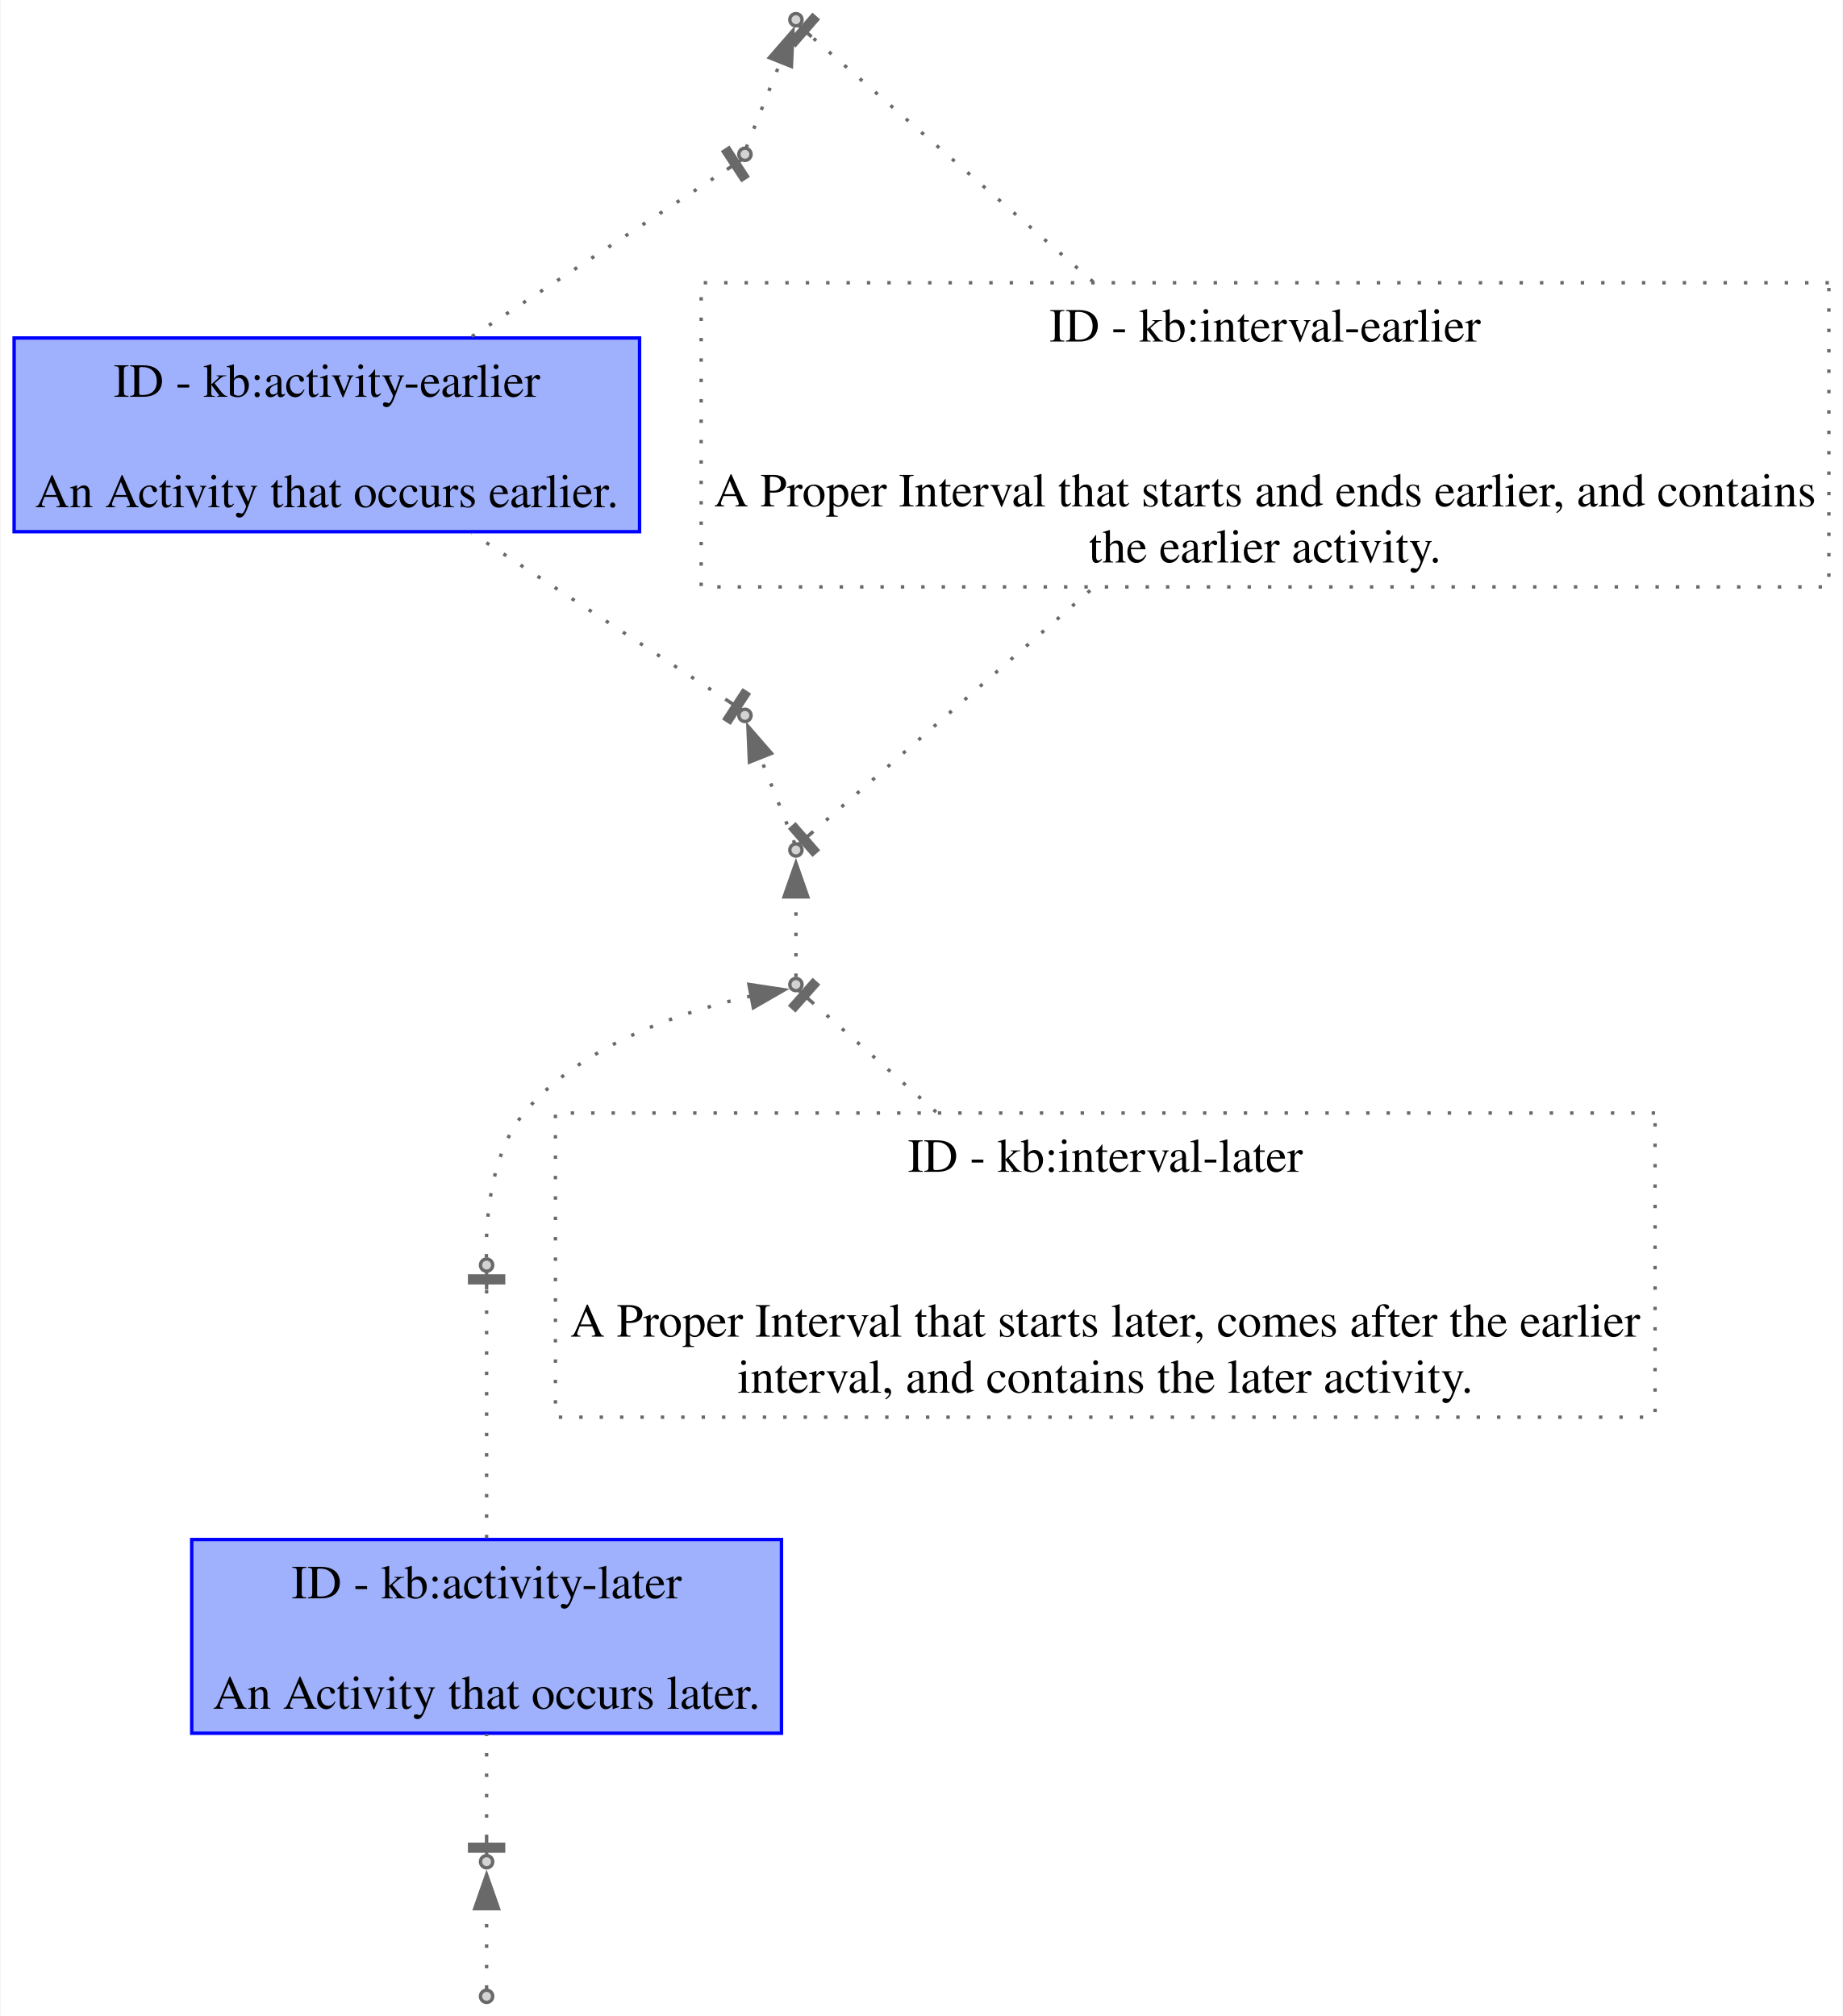
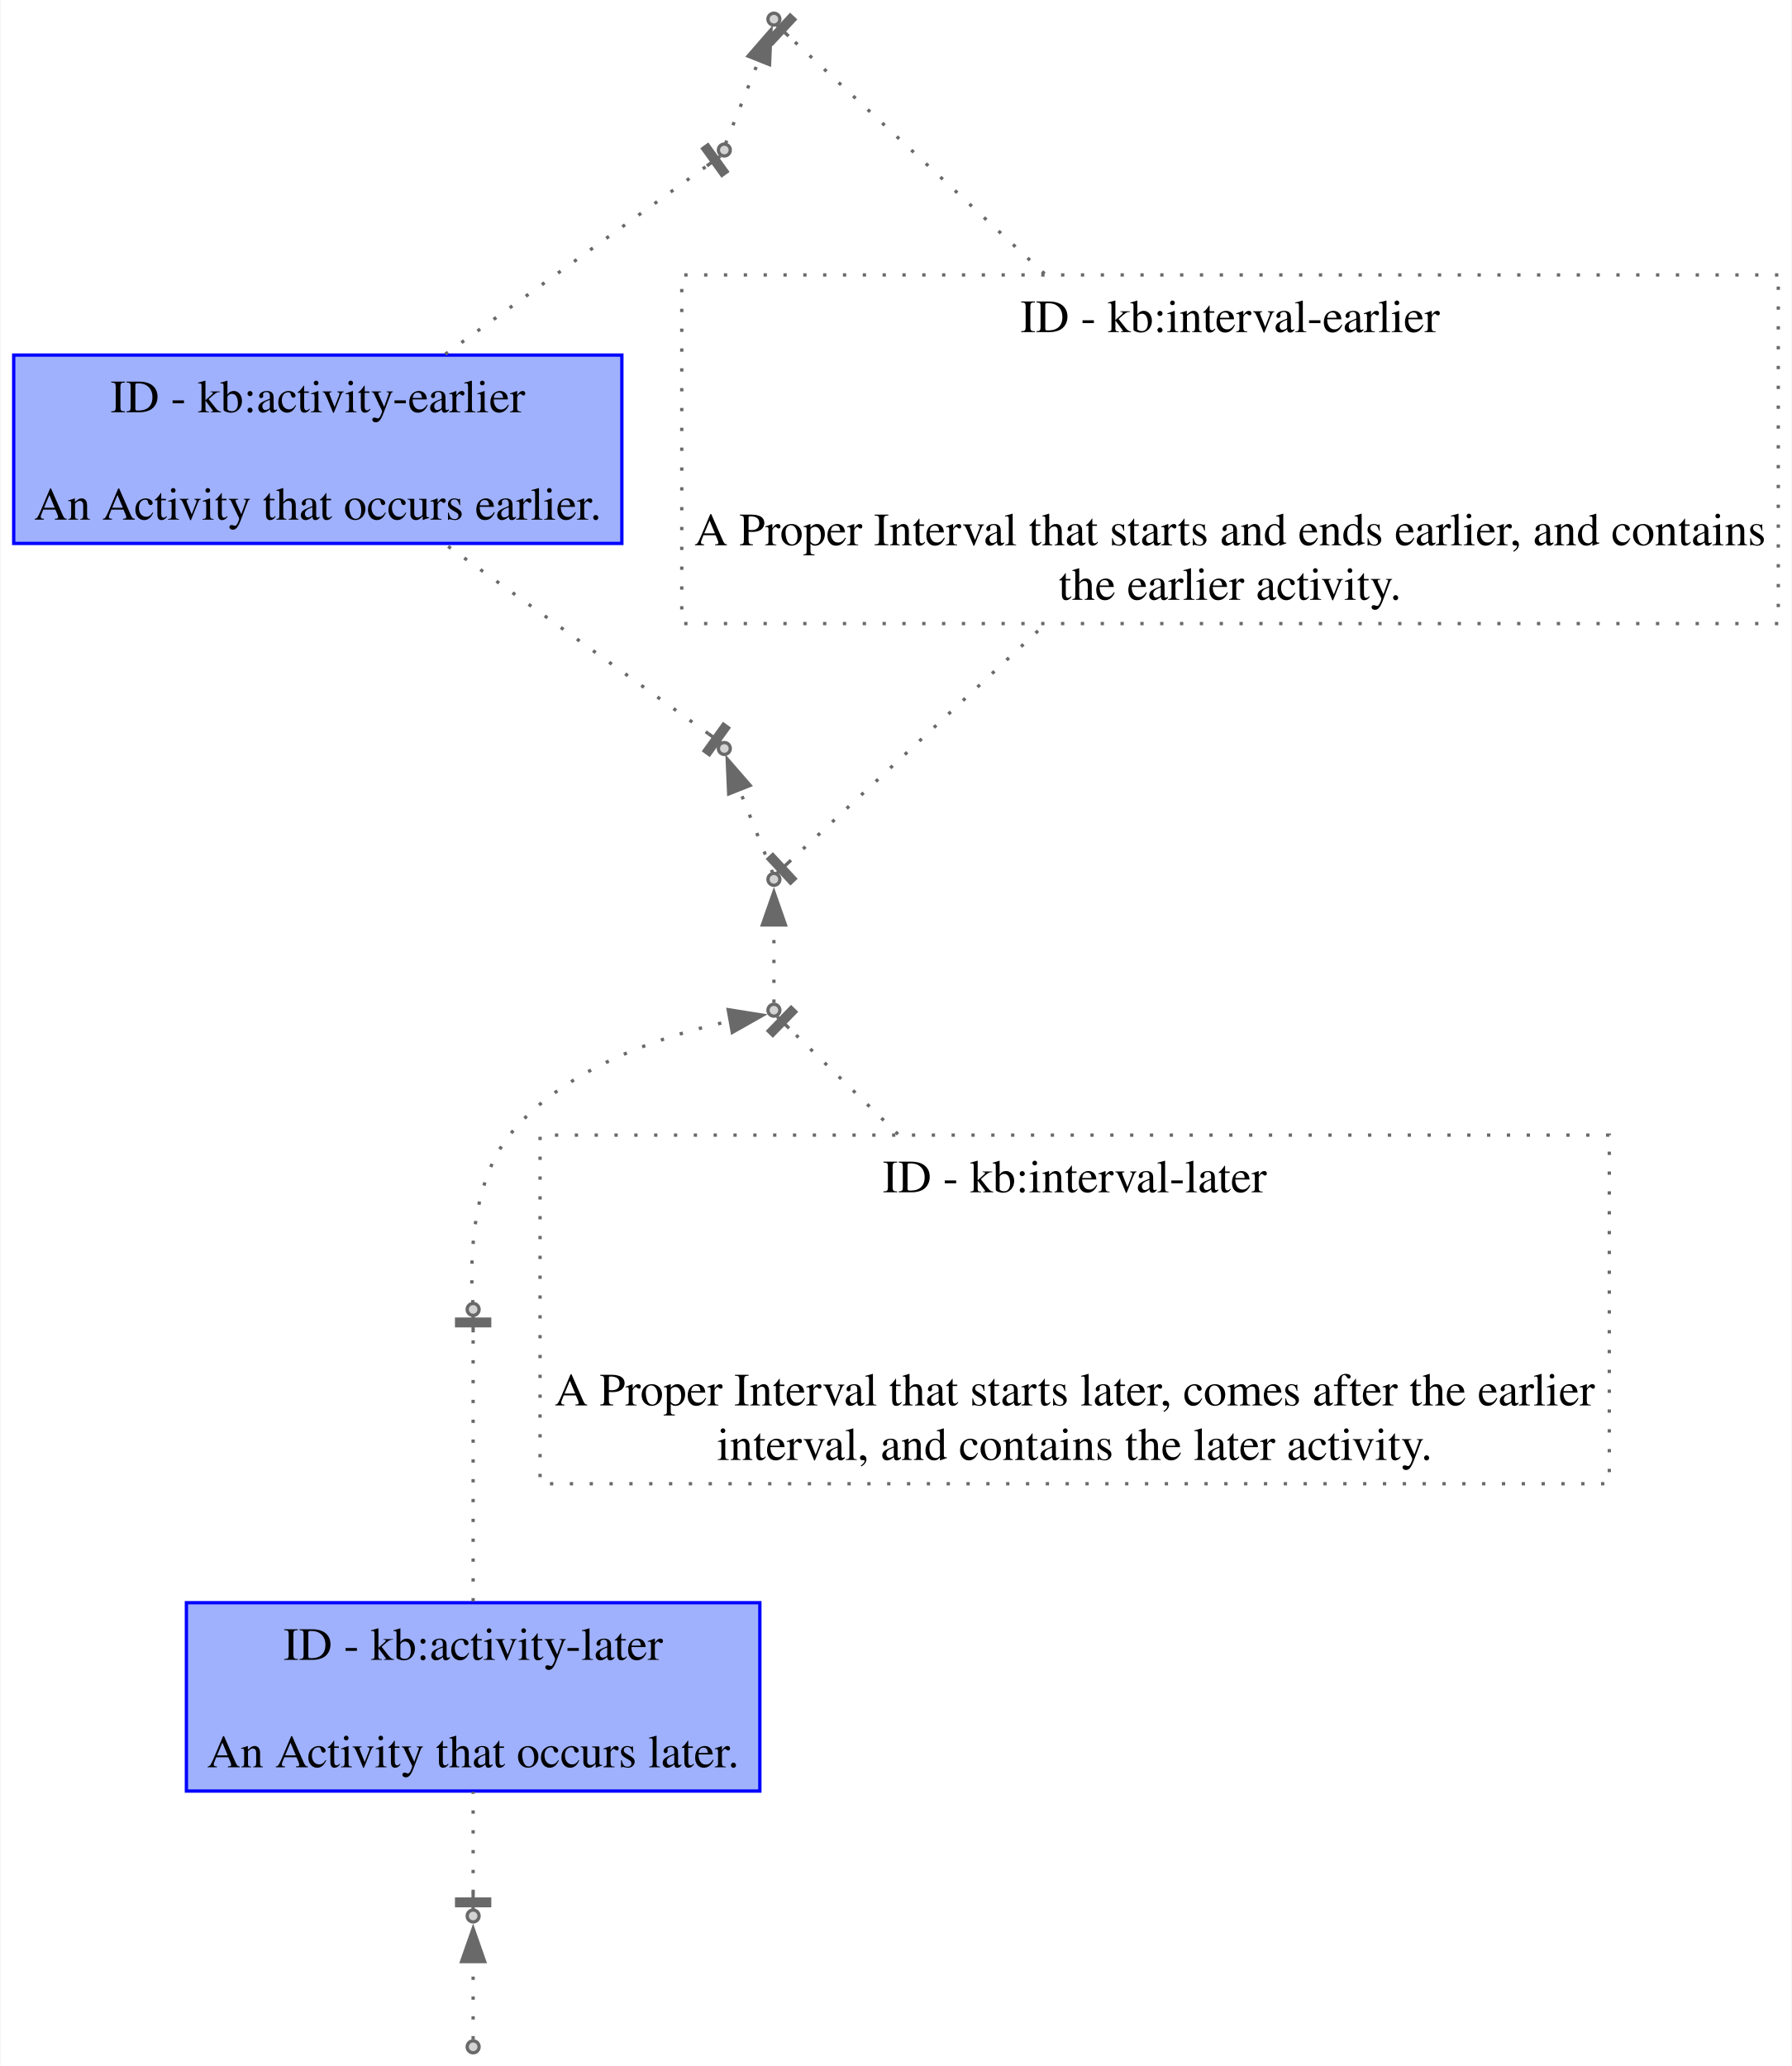
- <svg xmlns="http://www.w3.org/2000/svg" xmlns:xlink="http://www.w3.org/1999/xlink" width="542pt" height="593pt" viewBox="0.00 0.00 541.88 593.20">
-   <g id="graph0" class="graph" transform="scale(1 1) rotate(0) translate(4 589.2)">
-     <polygon fill="white" stroke="none" points="-4,4 -4,-589.2 537.88,-589.2 537.88,4 -4,4" />
+ <svg xmlns="http://www.w3.org/2000/svg" xmlns:xlink="http://www.w3.org/1999/xlink" width="542pt" height="625pt" viewBox="0.00 0.00 541.88 625.20">
+   <g id="graph0" class="graph" transform="scale(1 1) rotate(0) translate(4 621.2)">
+     <polygon fill="white" stroke="none" points="-4,4 -4,-621.2 537.88,-621.2 537.88,4 -4,4" />
    <g id="node1" class="node">
      <g id="a_node1">
        <a xlink:title="ID - urn:example:activity-earlier">
-           <polygon fill="#9fb1fc" stroke="#0000ff" points="184,-489.75 0,-489.75 0,-432.75 184,-432.75 184,-489.75" />
-           <text text-anchor="middle" x="92" y="-472.45" font-family="Times,serif" font-size="14.00">ID - kb:activity-earlier</text>
-           <text text-anchor="middle" x="92" y="-439.95" font-family="Times,serif" font-size="14.00">An Activity that occurs earlier.</text>
+           <polygon fill="#9fb1fc" stroke="#0000ff" points="184,-513.75 0,-513.75 0,-456.75 184,-456.75 184,-513.75" />
+           <text text-anchor="middle" x="92" y="-496.45" font-family="Times,serif" font-size="14.00">ID - kb:activity-earlier</text>
+           <text text-anchor="middle" x="92" y="-463.95" font-family="Times,serif" font-size="14.00">An Activity that occurs earlier.</text>
        </a>
      </g>
    </g>
    <g id="node10" class="node">
      <g id="a_node10">
        <a xlink:title="Start of urn:example:activity-earlier">
-           <ellipse fill="lightgray" stroke="dimgray" cx="215" cy="-543.8" rx="1.8" ry="1.8" />
+           <ellipse fill="lightgray" stroke="dimgray" cx="215" cy="-575.8" rx="1.8" ry="1.8" />
        </a>
      </g>
    </g>
    <g id="edge9" class="edge">
-       <path fill="none" stroke="dimgray" stroke-dasharray="1,5" d="M134.67,-490.2C162.84,-508.64 196.85,-530.91 209.72,-539.34" />
-       <polygon fill="dimgray" stroke="dimgray" points="215.77,-537.32 210.29,-545.69 208.61,-544.59 214.09,-536.23 215.77,-537.32" />
-       <polyline fill="none" stroke="dimgray" points="213.86,-542.06 209.68,-539.32" />
+       <path fill="none" stroke="dimgray" stroke-dasharray="1,5" d="M130.58,-514.02C159.7,-534.98 196.81,-561.7 210.04,-571.23" />
+       <polygon fill="dimgray" stroke="dimgray" points="215.88,-569.28 210.04,-577.39 208.42,-576.22 214.26,-568.11 215.88,-569.28" />
+       <polyline fill="none" stroke="dimgray" points="213.78,-573.92 209.72,-571" />
    </g>
    <g id="node2" class="node">
      <g id="a_node2">
        <a xlink:title="ID - urn:example:activity-later">
          <polygon fill="#9fb1fc" stroke="#0000ff" points="225.75,-136.2 52.25,-136.2 52.25,-79.2 225.75,-79.2 225.75,-136.2" />
          <text text-anchor="middle" x="139" y="-118.9" font-family="Times,serif" font-size="14.00">ID - kb:activity-later</text>
          <text text-anchor="middle" x="139" y="-86.4" font-family="Times,serif" font-size="14.00">An Activity that occurs later.</text>
        </a>
      </g>
    </g>
    <g id="node9" class="node">
      <g id="a_node9">
        <a xlink:title="Start of urn:example:activity-later">
-           <ellipse fill="lightgray" stroke="dimgray" cx="139" cy="-216.95" rx="1.8" ry="1.8" />
+           <ellipse fill="lightgray" stroke="dimgray" cx="139" cy="-224.95" rx="1.8" ry="1.8" />
        </a>
      </g>
    </g>
    <g id="edge8" class="edge">
-       <path fill="none" stroke="dimgray" stroke-dasharray="1,5" d="M139,-136.6C139,-161.57 139,-196.3 139,-210.03" />
-       <polygon fill="dimgray" stroke="dimgray" points="144,-213.75 134,-213.75 134,-211.75 144,-211.75 144,-213.75" />
-       <polyline fill="none" stroke="dimgray" points="139,-214.75 139,-209.75" />
+       <path fill="none" stroke="dimgray" stroke-dasharray="1,5" d="M139,-136.6C139,-163.87 139,-203.36 139,-218.11" />
+       <polygon fill="dimgray" stroke="dimgray" points="144,-222.01 134,-222.01 134,-220.01 144,-220.01 144,-222.01" />
+       <polyline fill="none" stroke="dimgray" points="139,-223.01 139,-218.01" />
    </g>
    <g id="node3" class="node">
      <g id="a_node3">
        <a xlink:title="End of urn:example:activity-earlier">
-           <ellipse fill="lightgray" stroke="dimgray" cx="215" cy="-378.7" rx="1.8" ry="1.8" />
+           <ellipse fill="lightgray" stroke="dimgray" cx="215" cy="-394.7" rx="1.8" ry="1.8" />
        </a>
      </g>
    </g>
    <g id="edge10" class="edge">
-       <path fill="none" stroke="dimgray" stroke-dasharray="1,5" d="M210.05,-382.94C197.44,-391.2 163.09,-413.69 134.68,-432.3" />
-       <polygon fill="dimgray" stroke="dimgray" points="210.64,-376.58 216.12,-384.95 214.44,-386.04 208.97,-377.68 210.64,-376.58" />
-       <polyline fill="none" stroke="dimgray" points="214.21,-380.21 210.03,-382.95" />
+       <path fill="none" stroke="dimgray" stroke-dasharray="1,5" d="M210.17,-399.18C197.08,-408.6 159.96,-435.33 130.78,-456.33" />
+       <polygon fill="dimgray" stroke="dimgray" points="210.48,-392.79 216.32,-400.91 214.7,-402.08 208.86,-393.96 210.48,-392.79" />
+       <polyline fill="none" stroke="dimgray" points="214.21,-396.27 210.16,-399.19" />
    </g>
    <g id="node4" class="node">
      <g id="a_node4">
        <a xlink:title="End of urn:example:activity-later">
          <ellipse fill="lightgray" stroke="dimgray" cx="139" cy="-41.4" rx="1.8" ry="1.8" />
        </a>
      </g>
    </g>
    <g id="edge11" class="edge">
      <path fill="none" stroke="dimgray" stroke-dasharray="1,5" d="M139,-48.35C139,-55.39 139,-67.57 139,-79" />
      <polygon fill="dimgray" stroke="dimgray" points="134,-44.52 144,-44.52 144,-46.52 134,-46.52 134,-44.52" />
      <polyline fill="none" stroke="dimgray" points="139,-43.52 139,-48.52" />
    </g>
    <g id="node5" class="node">
      <g id="a_node5">
        <a xlink:title="End of urn:example:interval-earlier">
-           <ellipse fill="lightgray" stroke="dimgray" cx="230" cy="-339.1" rx="1.8" ry="1.8" />
+           <ellipse fill="lightgray" stroke="dimgray" cx="230" cy="-355.1" rx="1.8" ry="1.8" />
        </a>
      </g>
    </g>
    <g id="edge1" class="edge">
-       <path fill="none" stroke="dimgray" stroke-dasharray="1,5" d="M229.63,-341.03C228.24,-344.51 223.22,-357.09 219.45,-366.54" />
-       <polygon fill="dimgray" stroke="dimgray" points="216.32,-364.94 215.87,-375.53 222.82,-367.53 216.32,-364.94" />
+       <path fill="none" stroke="dimgray" stroke-dasharray="1,5" d="M229.63,-357.03C228.24,-360.51 223.22,-373.09 219.45,-382.54" />
+       <polygon fill="dimgray" stroke="dimgray" points="216.32,-380.94 215.87,-391.53 222.82,-383.53 216.32,-380.94" />
    </g>
    <g id="node11" class="node">
      <g id="a_node11">
        <a xlink:title="ID - urn:example:interval-earlier">
-           <polygon fill="none" stroke="dimgray" stroke-dasharray="1,5" points="533.88,-506 202.12,-506 202.12,-416.5 533.88,-416.5 533.88,-506" />
-           <text text-anchor="middle" x="368" y="-488.7" font-family="Times,serif" font-size="14.00">ID - kb:interval-earlier</text>
-           <text text-anchor="middle" x="368" y="-440.2" font-family="Times,serif" font-size="14.00">A Proper Interval that starts and ends earlier, and contains</text>
-           <text text-anchor="middle" x="368" y="-423.7" font-family="Times,serif" font-size="14.00"> the earlier activity.</text>
+           <polygon fill="none" stroke="dimgray" stroke-dasharray="1,5" points="533.88,-538 202.12,-538 202.12,-432.5 533.88,-432.5 533.88,-538" />
+           <text text-anchor="middle" x="368" y="-520.7" font-family="Times,serif" font-size="14.00">ID - kb:interval-earlier</text>
+           <text text-anchor="middle" x="368" y="-456.2" font-family="Times,serif" font-size="14.00">A Proper Interval that starts and ends earlier, and contains</text>
+           <text text-anchor="middle" x="368" y="-439.7" font-family="Times,serif" font-size="14.00"> the earlier activity.</text>
        </a>
      </g>
    </g>
    <g id="edge12" class="edge">
-       <path fill="none" stroke="dimgray" stroke-dasharray="1,5" d="M234.35,-343.89C247.05,-354.94 285.21,-388.17 317.52,-416.3" />
-       <polygon fill="dimgray" stroke="dimgray" points="228.35,-345.29 234.92,-337.75 236.43,-339.07 229.86,-346.61 228.35,-345.29" />
-       <polyline fill="none" stroke="dimgray" points="230.88,-340.87 234.65,-344.15" />
+       <path fill="none" stroke="dimgray" stroke-dasharray="1,5" d="M234.43,-360.21C246.46,-371.39 280.96,-403.42 311.88,-432.13" />
+       <polygon fill="dimgray" stroke="dimgray" points="228.21,-361.26 235.02,-353.93 236.48,-355.3 229.68,-362.62 228.21,-361.26" />
+       <polyline fill="none" stroke="dimgray" points="230.88,-356.92 234.55,-360.32" />
    </g>
    <g id="node6" class="node">
      <g id="a_node6">
        <a xlink:title="Beginning of urn:example:interval-later">
-           <ellipse fill="lightgray" stroke="dimgray" cx="230" cy="-299.5" rx="1.8" ry="1.8" />
+           <ellipse fill="lightgray" stroke="dimgray" cx="230" cy="-315.5" rx="1.8" ry="1.8" />
        </a>
      </g>
    </g>
    <g id="edge3" class="edge">
-       <path fill="none" stroke="dimgray" stroke-dasharray="1,5" d="M230,-301.75C230,-305.41 230,-316.39 230,-325.33" />
-       <polygon fill="dimgray" stroke="dimgray" points="226.5,-325.29 230,-335.29 233.5,-325.29 226.5,-325.29" />
+       <path fill="none" stroke="dimgray" stroke-dasharray="1,5" d="M230,-317.75C230,-321.41 230,-332.39 230,-341.33" />
+       <polygon fill="dimgray" stroke="dimgray" points="226.5,-341.29 230,-351.29 233.5,-341.29 226.5,-341.29" />
    </g>
    <g id="node7" class="node">
      <g id="a_node7">
        <a xlink:title="Beginning of urn:example:interval-earlier">
-           <ellipse fill="lightgray" stroke="dimgray" cx="230" cy="-583.4" rx="1.8" ry="1.8" />
+           <ellipse fill="lightgray" stroke="dimgray" cx="230" cy="-615.4" rx="1.8" ry="1.8" />
        </a>
      </g>
    </g>
    <g id="node8" class="node">
      <g id="a_node8">
        <a xlink:title="Instant in urn:example:interval-later known to follow urn:example:End-f78a8e66-65a9-531d-b538-3b1cb6201406.">
          <ellipse fill="lightgray" stroke="dimgray" cx="139" cy="-1.8" rx="1.8" ry="1.8" />
        </a>
      </g>
    </g>
    <g id="edge2" class="edge">
      <path fill="none" stroke="dimgray" stroke-dasharray="1,5" d="M139,-4.05C139,-7.71 139,-18.69 139,-27.63" />
      <polygon fill="dimgray" stroke="dimgray" points="135.5,-27.59 139,-37.59 142.5,-27.59 135.5,-27.59" />
    </g>
    <g id="edge4" class="edge">
-       <path fill="none" stroke="dimgray" stroke-dasharray="1,5" d="M138.95,-219.2C138.78,-224.83 138.79,-248.2 150,-261.7 167.31,-282.55 199,-292.17 216.86,-296.11" />
-       <polygon fill="dimgray" stroke="dimgray" points="216.17,-299.55 226.65,-297.96 217.47,-292.67 216.17,-299.55" />
+       <path fill="none" stroke="dimgray" stroke-dasharray="1,5" d="M138.92,-226.79C138.47,-232.08 136.69,-261.06 150,-277.7 167.01,-298.97 199.08,-308.46 217.02,-312.26" />
+       <polygon fill="dimgray" stroke="dimgray" points="216.17,-315.66 226.63,-313.99 217.41,-308.77 216.17,-315.66" />
    </g>
    <g id="edge6" class="edge">
-       <path fill="none" stroke="dimgray" stroke-dasharray="1,5" d="M215.37,-545.73C216.76,-549.21 221.78,-561.79 225.55,-571.24" />
-       <polygon fill="dimgray" stroke="dimgray" points="222.18,-572.23 229.13,-580.23 228.68,-569.64 222.18,-572.23" />
+       <path fill="none" stroke="dimgray" stroke-dasharray="1,5" d="M215.37,-577.73C216.76,-581.21 221.78,-593.79 225.55,-603.24" />
+       <polygon fill="dimgray" stroke="dimgray" points="222.18,-604.23 229.13,-612.23 228.68,-601.64 222.18,-604.23" />
    </g>
    <g id="edge7" class="edge">
-       <path fill="none" stroke="dimgray" stroke-dasharray="1,5" d="M317.4,-506.31C285.06,-534.46 246.91,-567.68 234.29,-578.67" />
-       <polygon fill="dimgray" stroke="dimgray" points="234.89,-584.77 228.32,-577.23 229.83,-575.92 236.4,-583.46 234.89,-584.77" />
-       <polyline fill="none" stroke="dimgray" points="230.85,-581.66 234.62,-578.37" />
+       <path fill="none" stroke="dimgray" stroke-dasharray="1,5" d="M311.87,-538.37C280.78,-567.25 246.07,-599.48 234.22,-610.48" />
+       <polygon fill="dimgray" stroke="dimgray" points="234.91,-616.66 228.11,-609.33 229.57,-607.97 236.38,-615.3 234.91,-616.66" />
+       <polyline fill="none" stroke="dimgray" points="230.78,-613.68 234.44,-610.28" />
    </g>
    <g id="node12" class="node">
      <g id="a_node12">
        <a xlink:title="ID - urn:example:interval-later">
-           <polygon fill="none" stroke="dimgray" stroke-dasharray="1,5" points="482.75,-261.7 159.25,-261.7 159.25,-172.2 482.75,-172.2 482.75,-261.7" />
-           <text text-anchor="middle" x="321" y="-244.4" font-family="Times,serif" font-size="14.00">ID - kb:interval-later</text>
+           <polygon fill="none" stroke="dimgray" stroke-dasharray="1,5" points="482.75,-277.7 159.25,-277.7 159.25,-172.2 482.75,-172.2 482.75,-277.7" />
+           <text text-anchor="middle" x="321" y="-260.4" font-family="Times,serif" font-size="14.00">ID - kb:interval-later</text>
          <text text-anchor="middle" x="321" y="-195.9" font-family="Times,serif" font-size="14.00">A Proper Interval that starts later, comes after the earlier</text>
          <text text-anchor="middle" x="321" y="-179.4" font-family="Times,serif" font-size="14.00"> interval, and contains the later activity.</text>
        </a>
      </g>
    </g>
    <g id="edge5" class="edge">
-       <path fill="none" stroke="dimgray" stroke-dasharray="1,5" d="M271.24,-262C256.14,-275.37 241.66,-288.18 234.56,-294.46" />
-       <polygon fill="dimgray" stroke="dimgray" points="234.96,-300.78 228.34,-293.3 229.83,-291.97 236.46,-299.46 234.96,-300.78" />
-       <polyline fill="none" stroke="dimgray" points="230.9,-297.7 234.64,-294.39" />
+       <path fill="none" stroke="dimgray" stroke-dasharray="1,5" d="M267.54,-277.97C253.71,-291.43 240.89,-303.9 234.41,-310.21" />
+       <polygon fill="dimgray" stroke="dimgray" points="235.21,-316.4 228.24,-309.24 229.67,-307.84 236.65,-315.01 235.21,-316.4" />
+       <polyline fill="none" stroke="dimgray" points="231.01,-313.52 234.59,-310.03" />
    </g>
  </g>
</svg>
